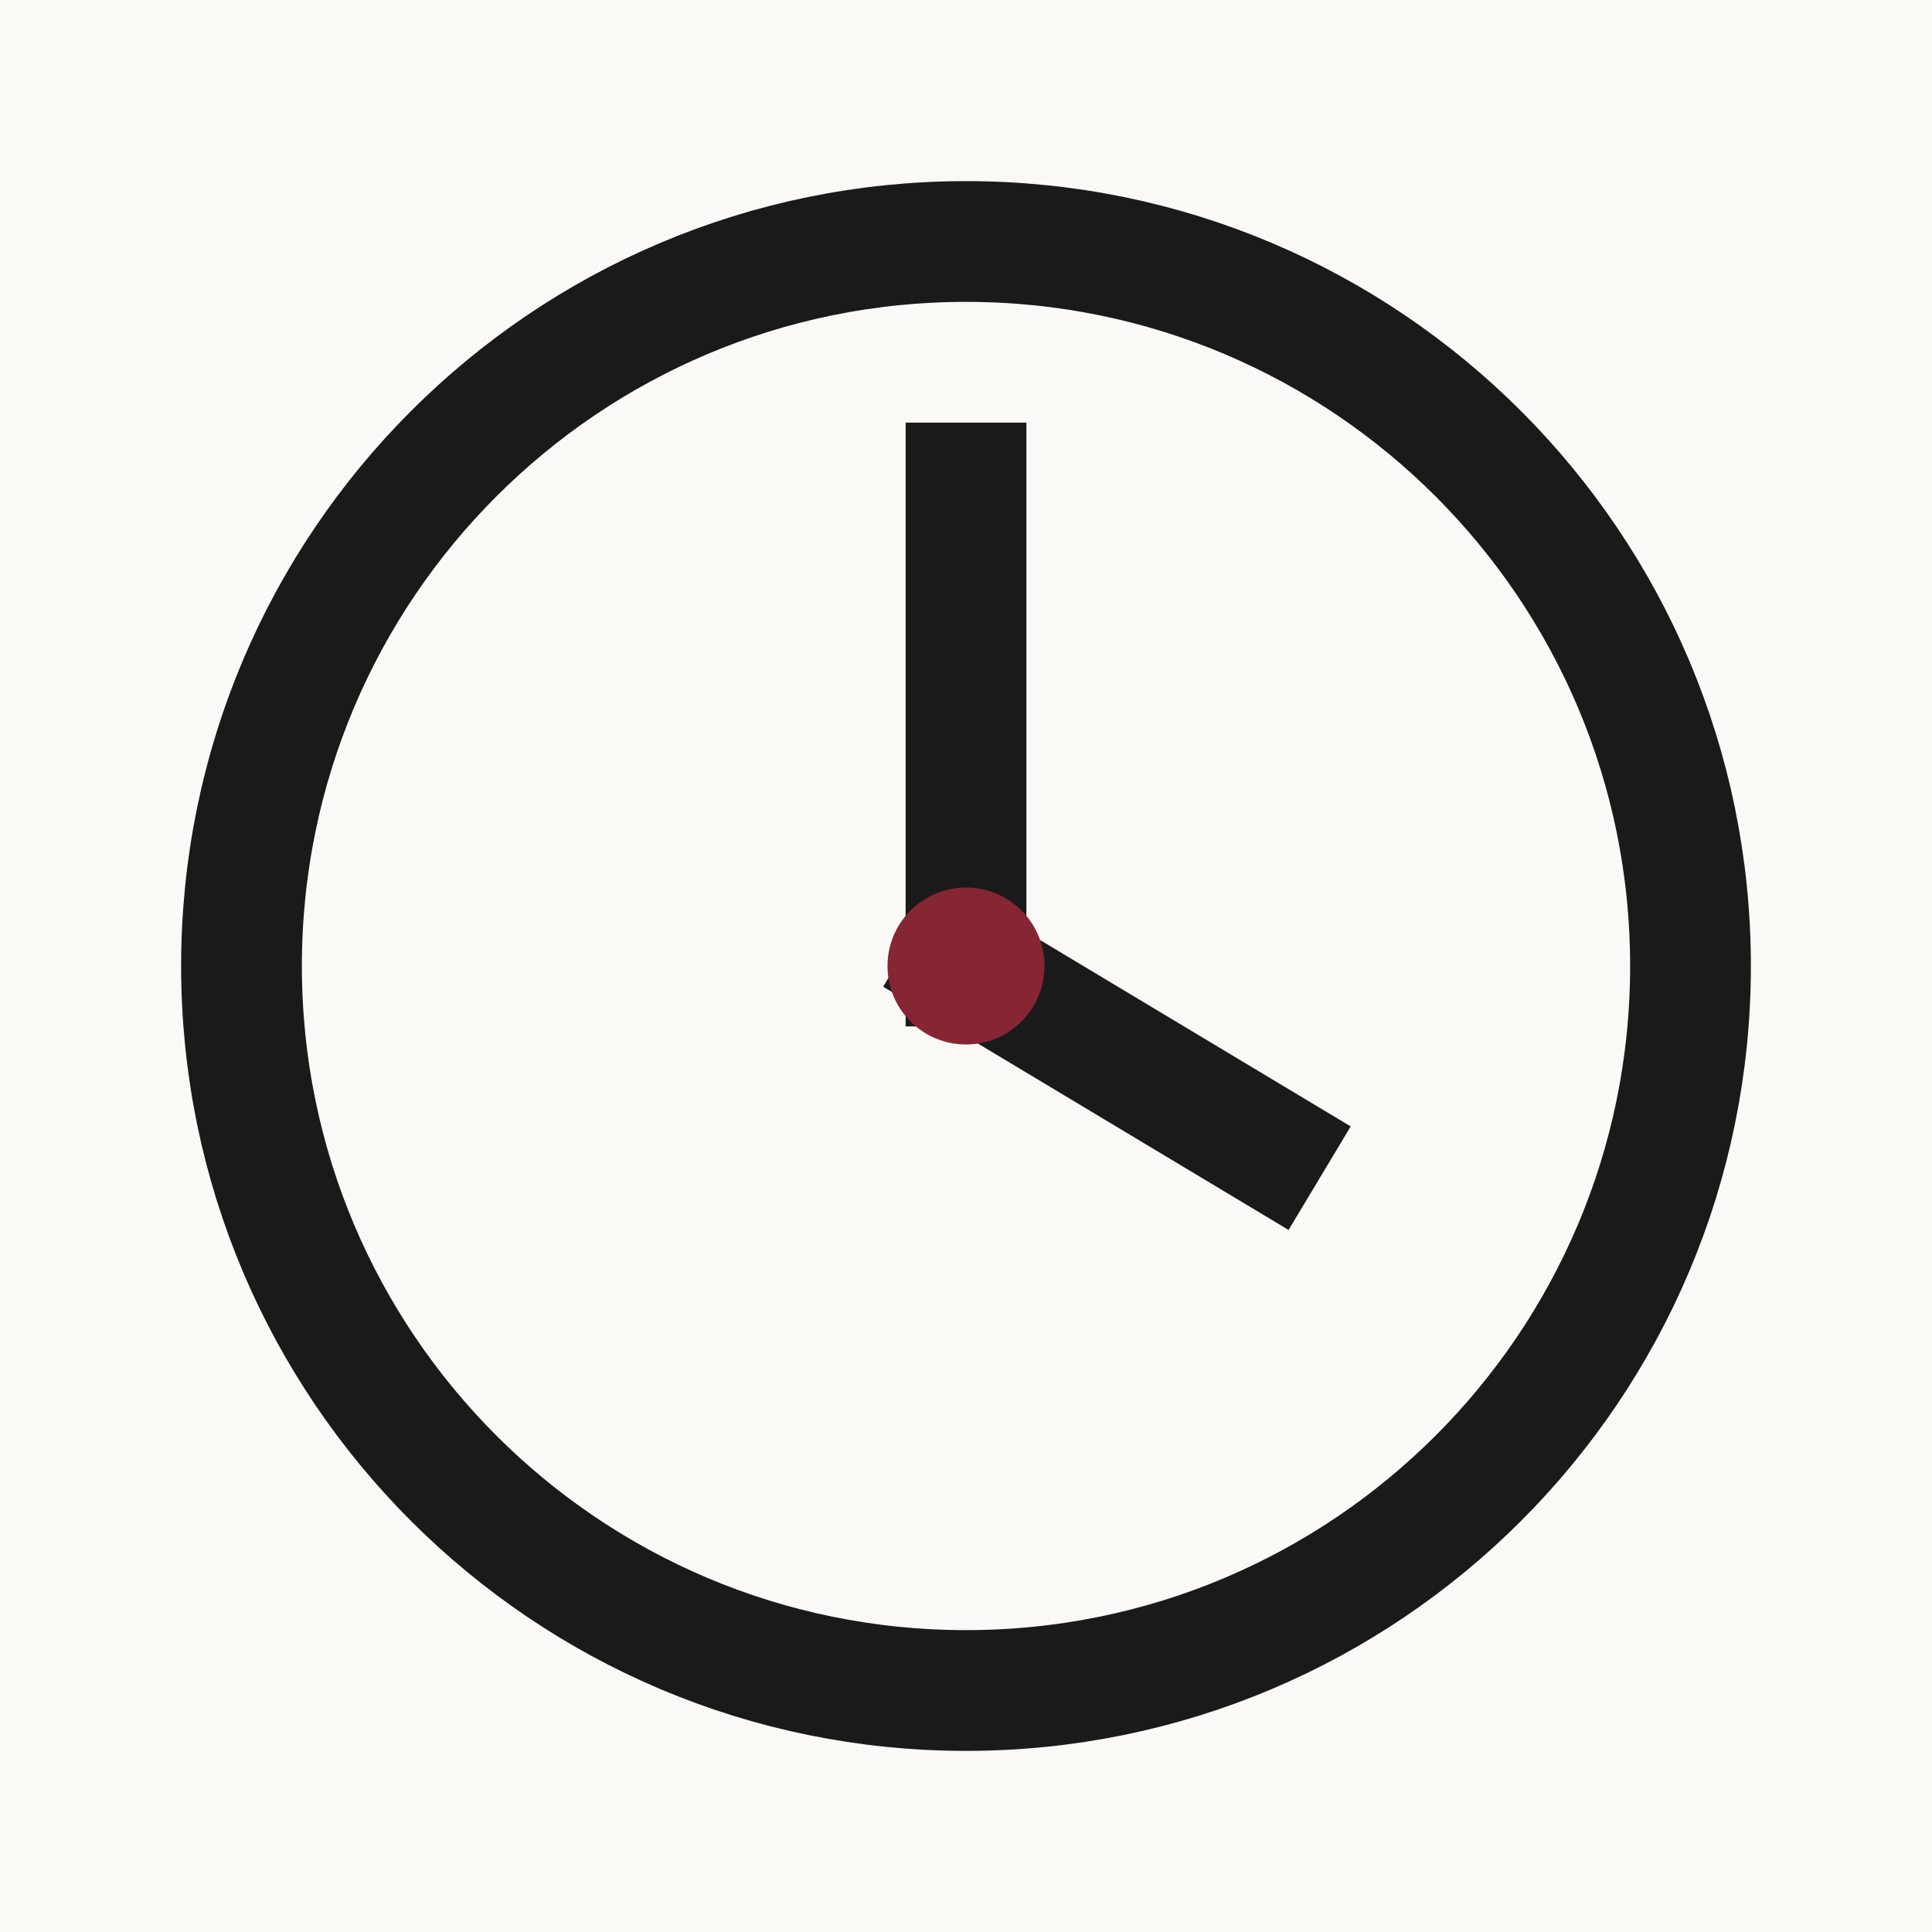
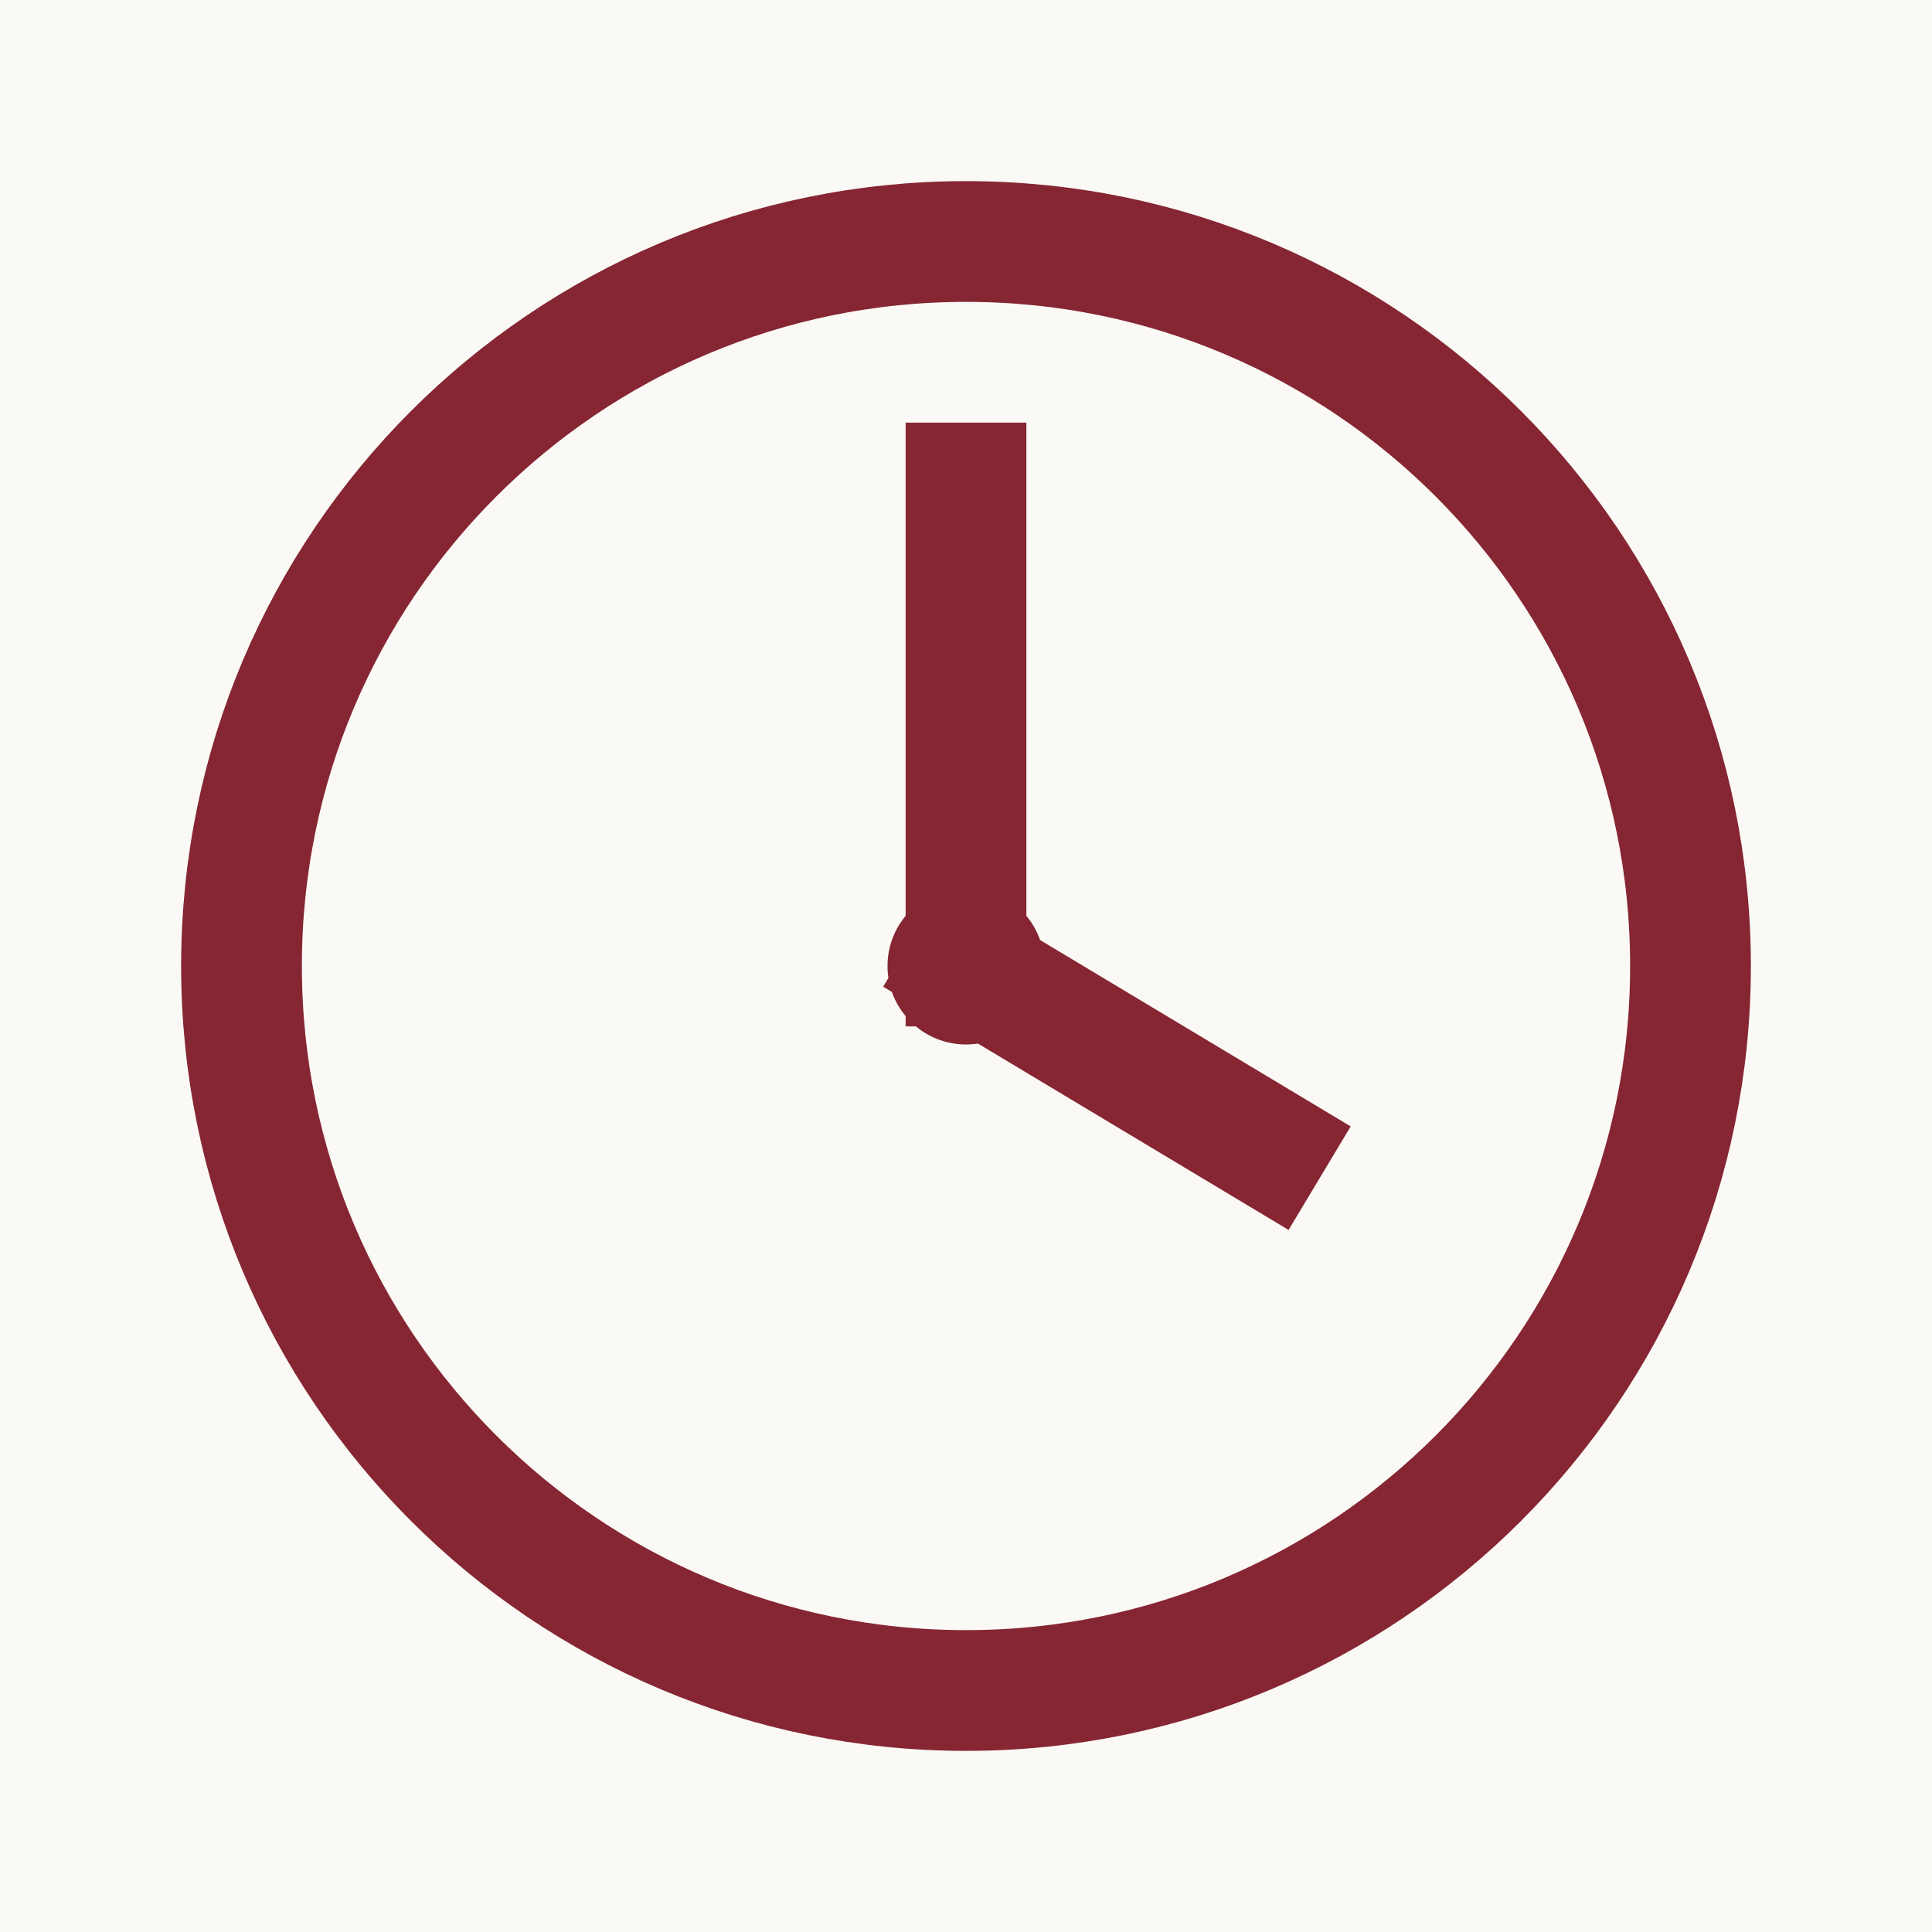
<svg xmlns="http://www.w3.org/2000/svg" viewBox="0 0 64 64">
  <rect width="64" height="64" fill="#FAF9F6" />
-   <circle cx="32" cy="32" r="24" fill="none" stroke="#1A1A1A" stroke-width="4" />
-   <path d="M32 32V16M32 32l10 6" fill="none" stroke="#1A1A1A" stroke-width="4" stroke-linecap="square" />
+   <circle cx="32" cy="32" r="24" fill="none" stroke="#862633" stroke-width="4" />
+   <path d="M32 32V16M32 32l10 6" fill="none" stroke="#862633" stroke-width="4" stroke-linecap="square" />
  <circle cx="32" cy="32" r="2.6" fill="#862633" />
</svg>
